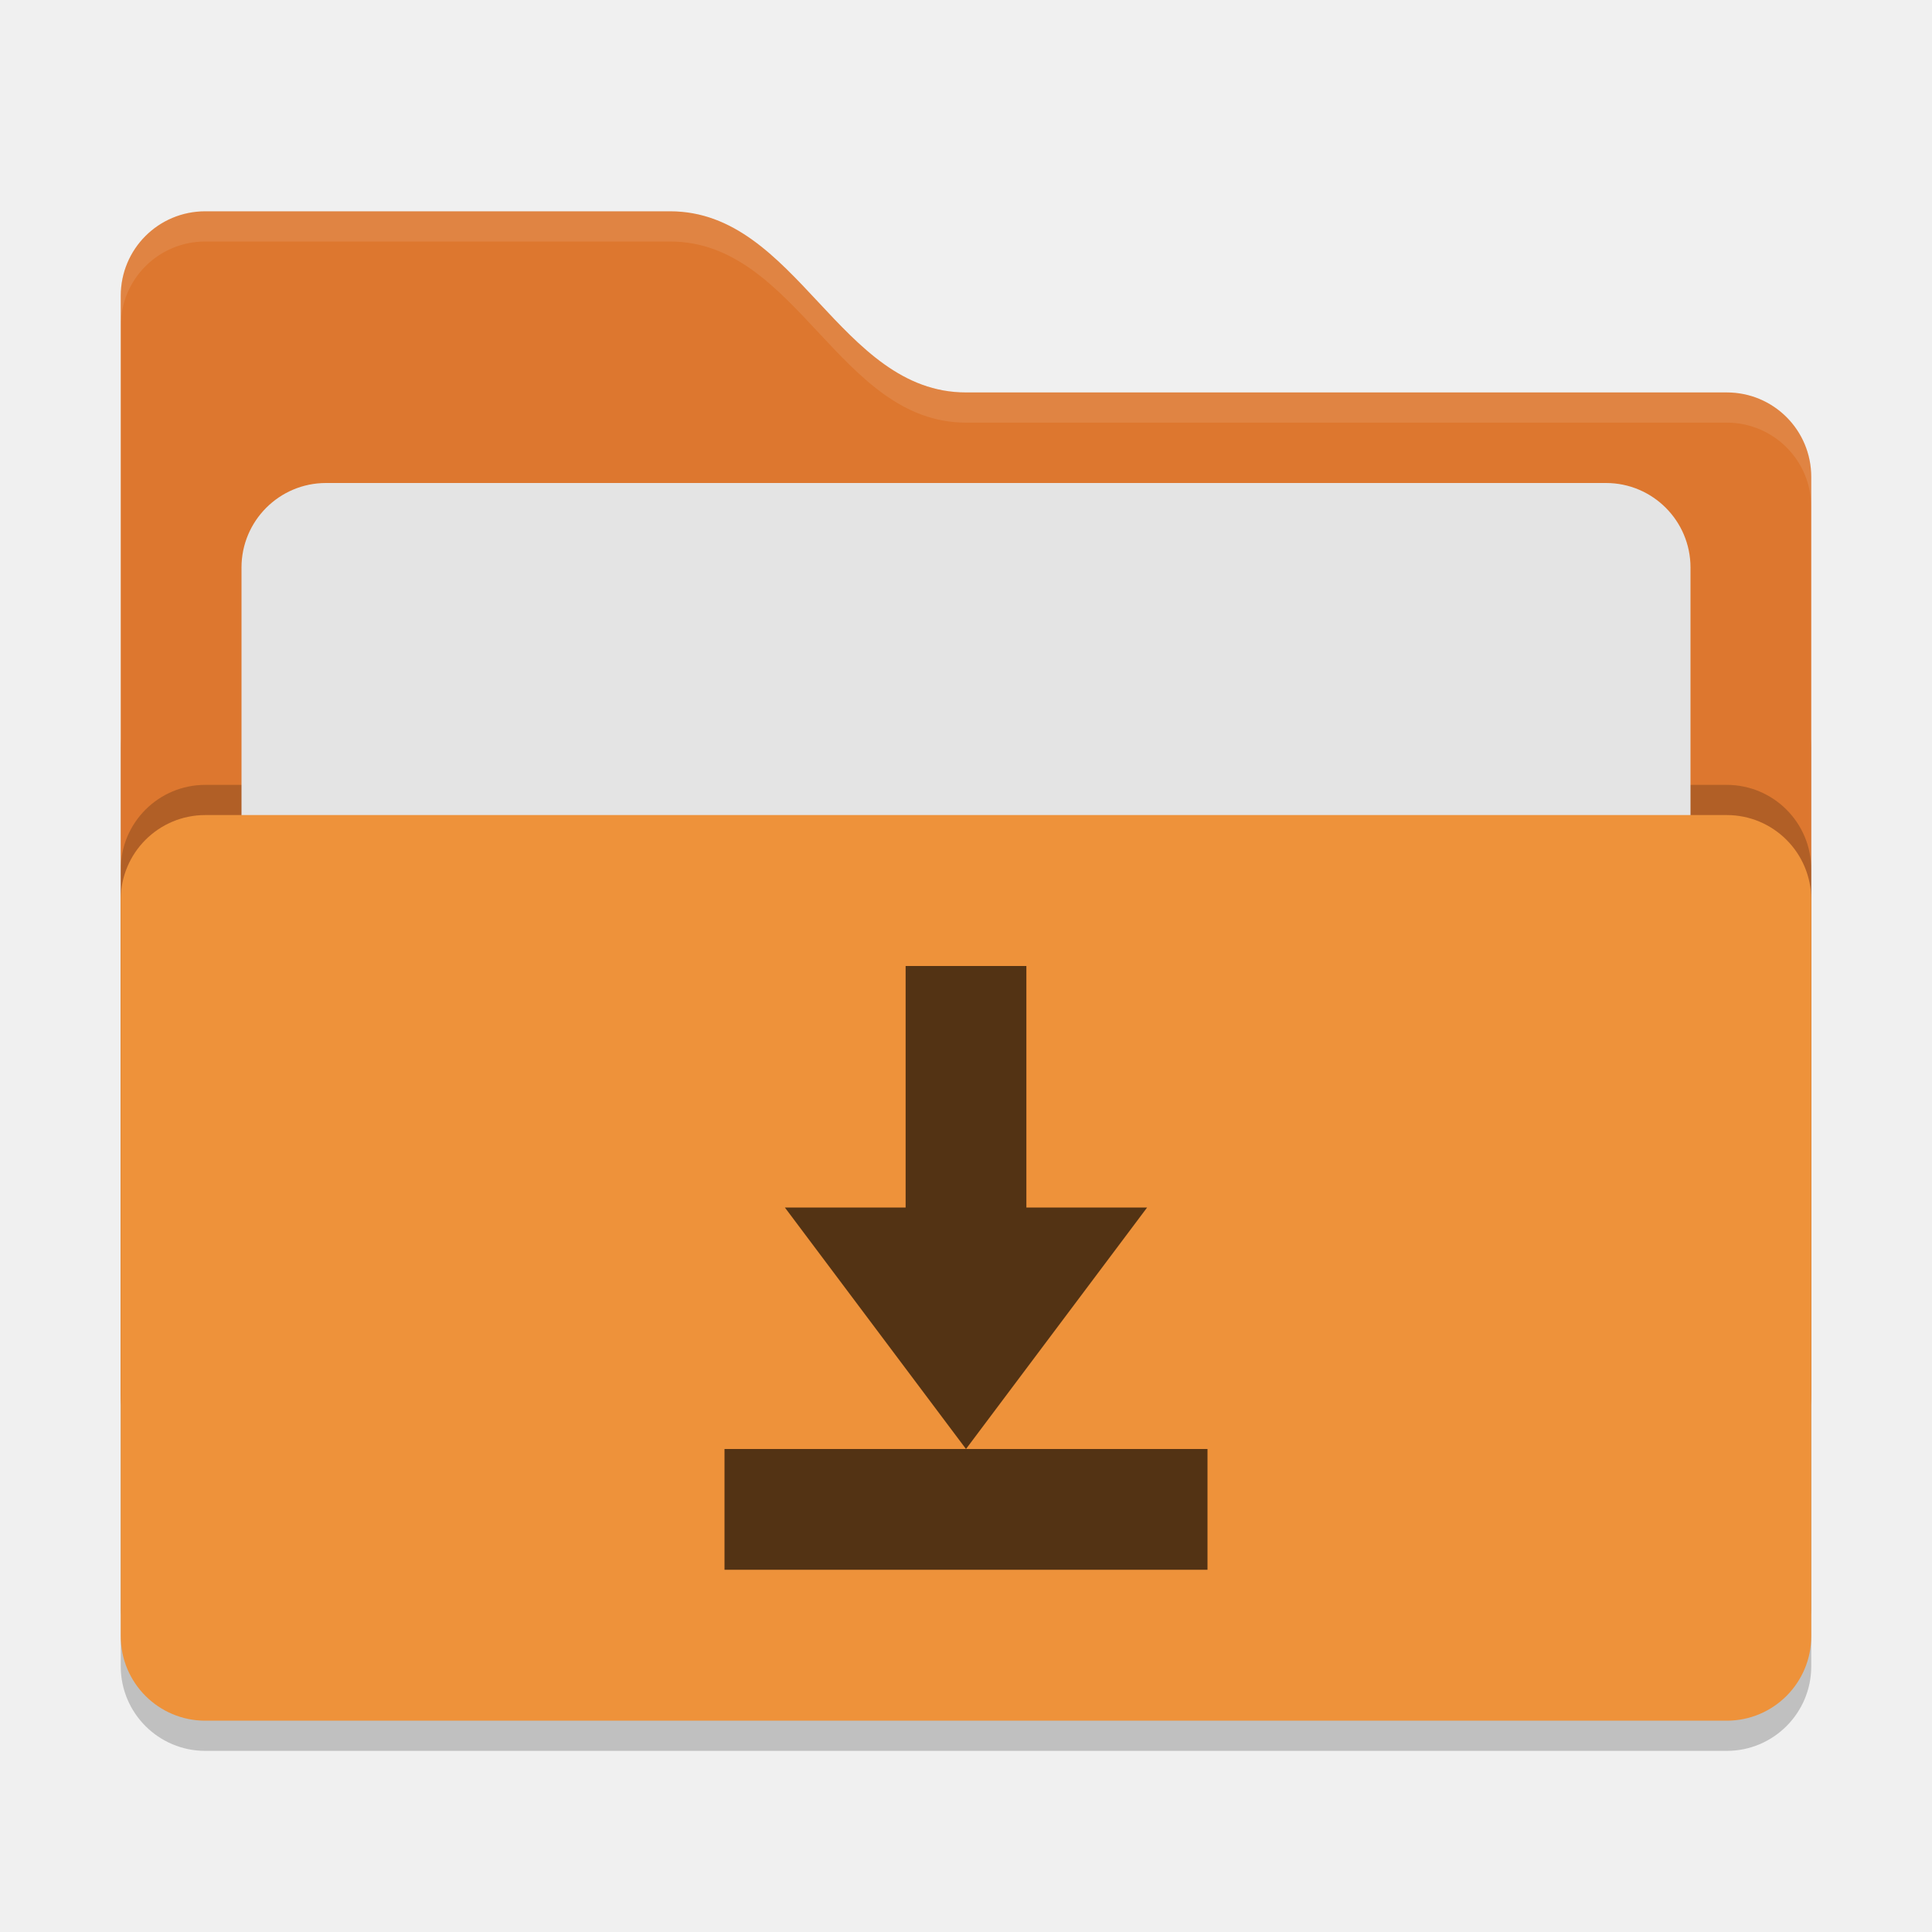
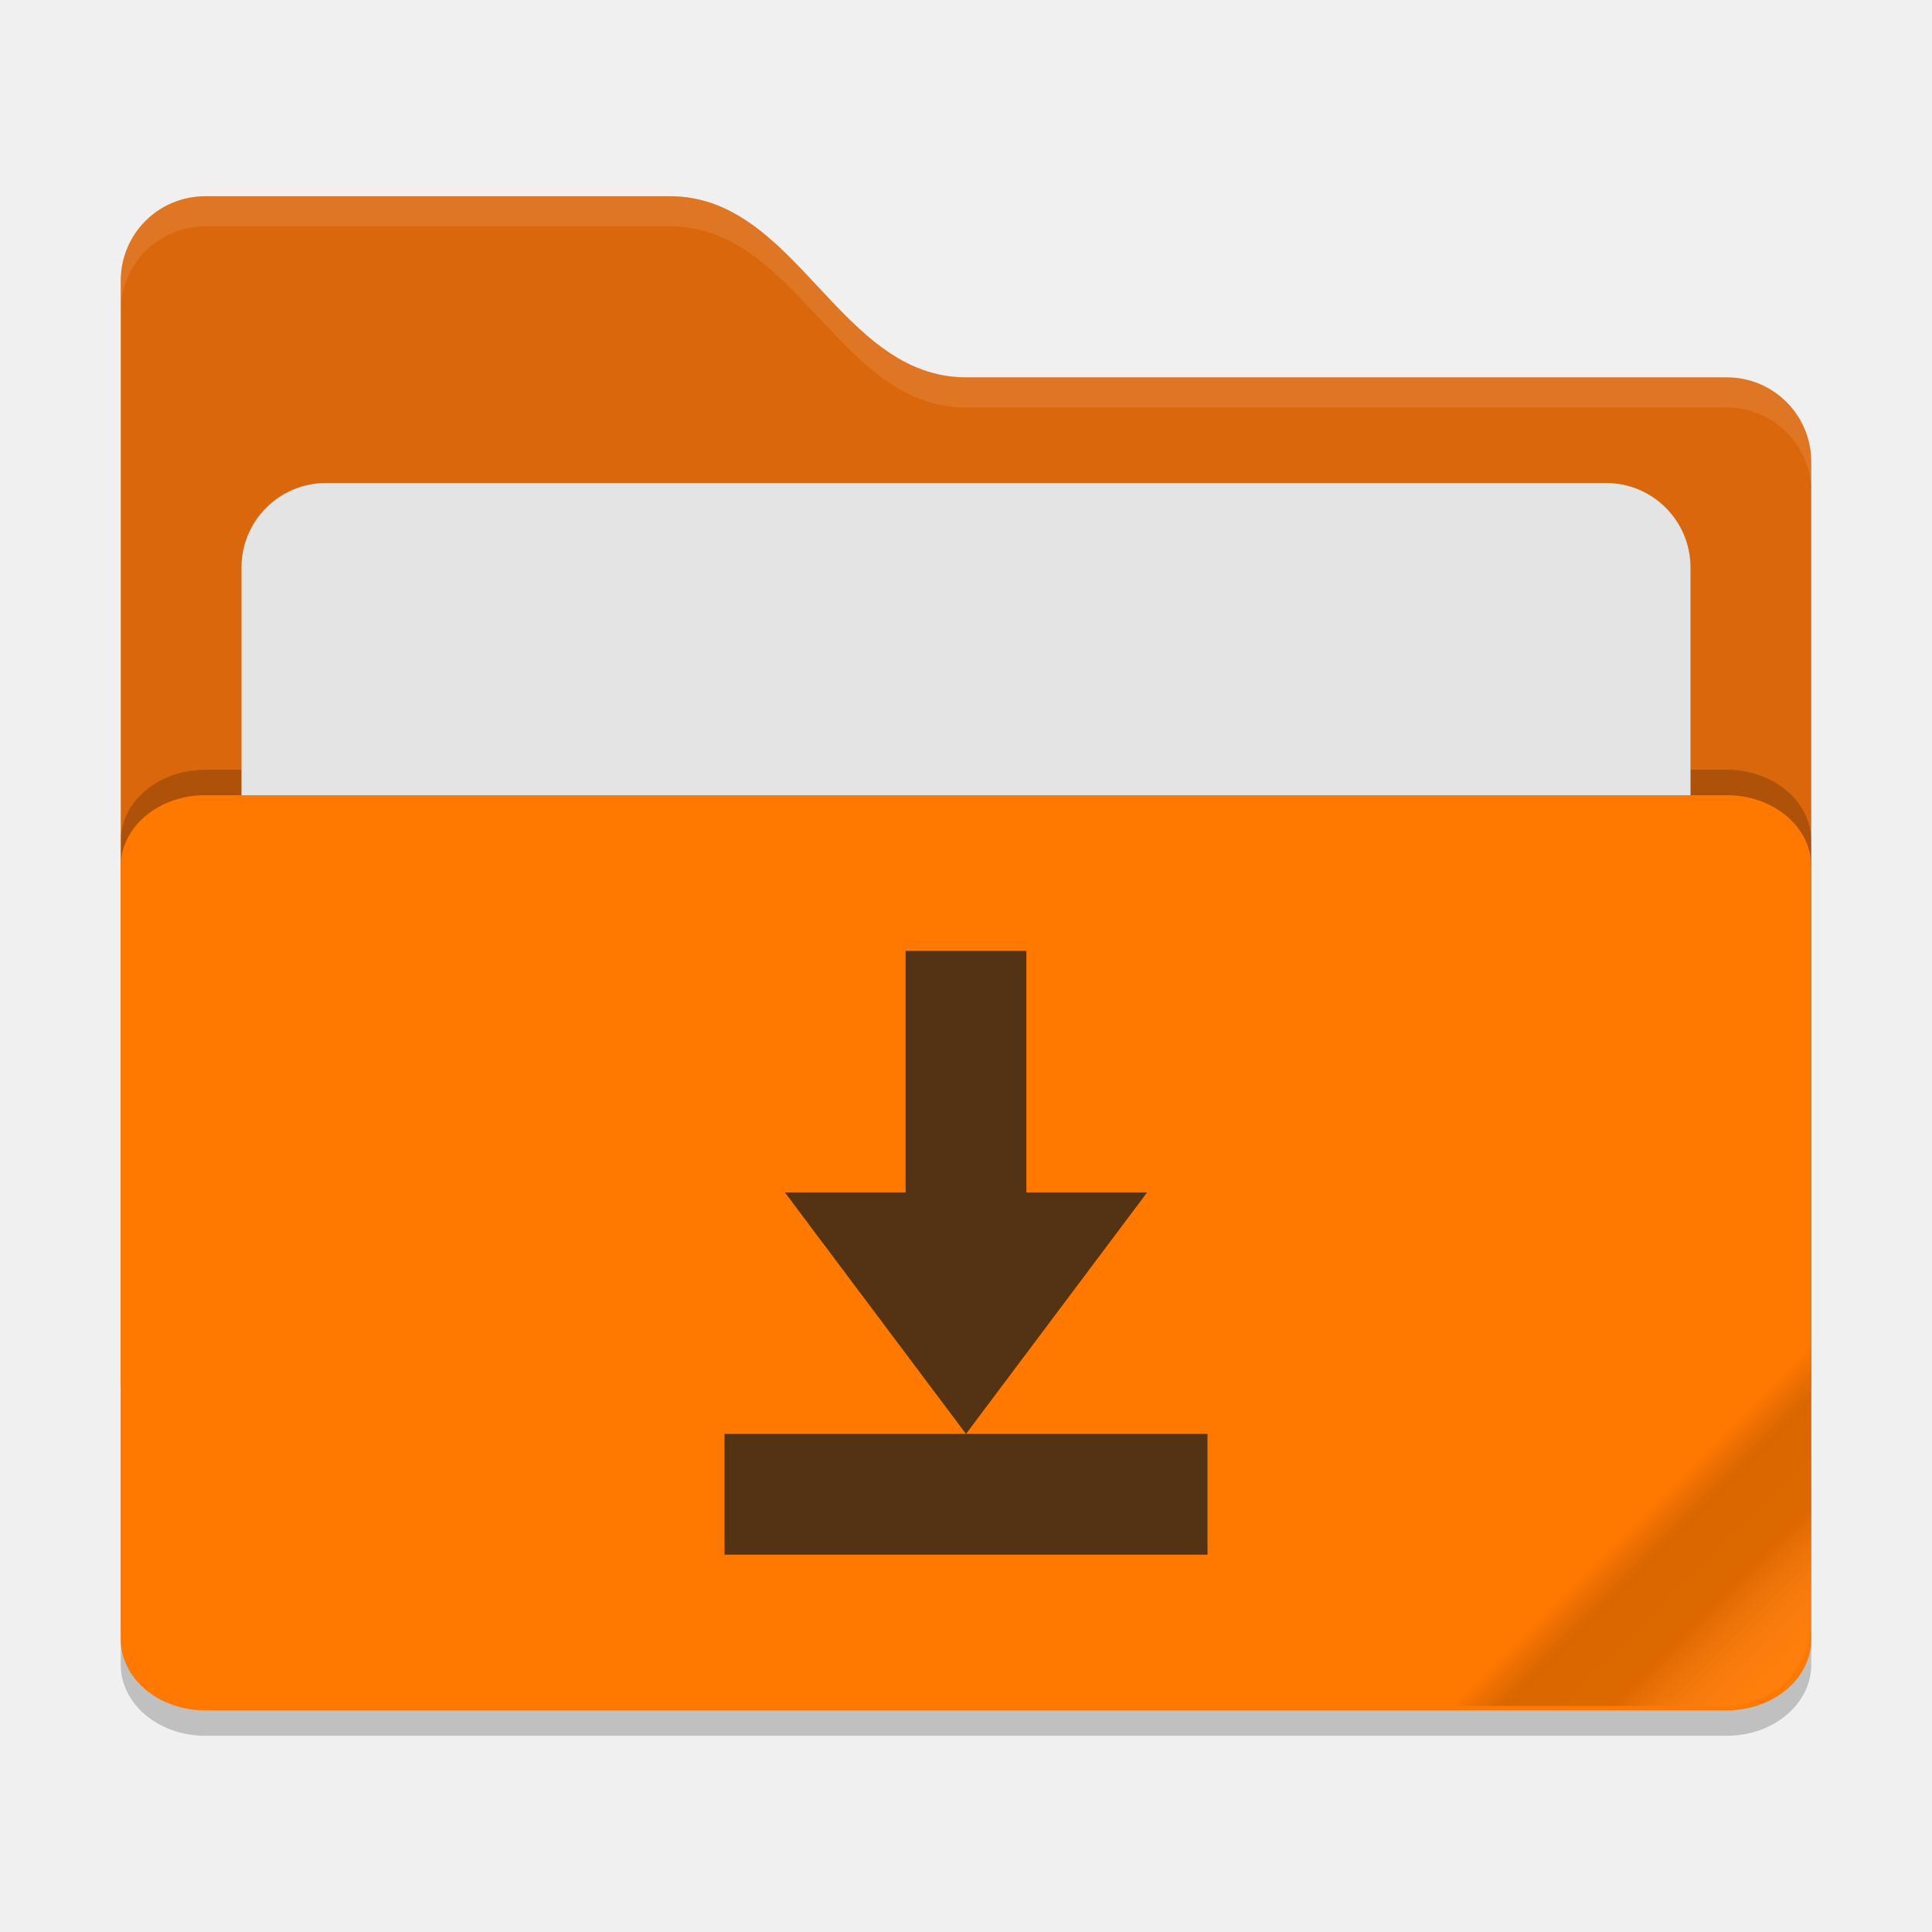
- <svg xmlns="http://www.w3.org/2000/svg" width="64" height="64" version="1">
-   <rect style="opacity:0.2" width="56" height="36" x="4" y="22" rx="2.8" ry="2.8" />
-   <path style="fill:#dd772f" d="M 4,46.2 C 4,47.751 5.249,49 6.8,49 H 57.2 C 58.751,49 60,47.751 60,46.2 V 15.8 C 60,14.249 58.751,13 57.2,13 H 32 C 27.8,13 26.4,7 22.2,7 H 6.8 C 5.249,7 4,8.249 4,9.8" />
-   <rect style="opacity:0.2" width="56" height="30" x="4" y="26" rx="2.8" ry="2.8" />
-   <rect style="fill:#e4e4e4" width="48" height="22" x="8" y="16" rx="2.8" ry="2.8" />
-   <rect style="fill:#ee923a" width="56" height="30" x="4" y="27" rx="2.8" ry="2.8" />
-   <path style="opacity:0.1;fill:#ffffff" d="M 6.801,7 C 5.25,7 4,8.25 4,9.801 V 10.801 C 4,9.25 5.25,8 6.801,8 H 22.199 C 26.399,8 27.8,14 32,14 H 57.199 C 58.75,14 60,15.25 60,16.801 V 15.801 C 60,14.25 58.75,13 57.199,13 H 32 C 27.8,13 26.399,7 22.199,7 Z" />
-   <path style="fill:#533314" d="M 30,32 V 40 H 26 L 32,48 38,40 H 34 V 32 Z M 24,48 V 52 H 40 V 48 Z" />
+ <svg xmlns="http://www.w3.org/2000/svg" xmlns:xlink="http://www.w3.org/1999/xlink" width="64" height="64" version="1" id="svg1168">
+   <defs id="defs1172">
+     <linearGradient xlink:href="#linearGradient1331" id="linearGradient720" gradientUnits="userSpaceOnUse" gradientTransform="translate(-23.75189,22.55756)" x1="72.8" y1="48.8" x2="78.8" y2="54.79" />
+     <linearGradient id="linearGradient1331">
+       <stop style="stop-color:#000000;stop-opacity:0;" offset="0" id="stop1327" />
+       <stop style="stop-color:#000000;stop-opacity:0.148;" offset="0.149" id="stop1337" />
+       <stop style="stop-color:#000000;stop-opacity:0.132;" offset="0.447" id="stop1335" />
+       <stop style="stop-color:#ffffff;stop-opacity:0.048;" offset="0.801" id="stop1329" />
+     </linearGradient>
+   </defs>
+   <g id="g1348" transform="translate(4.951886,-20.84785)">
+     <path style="display:inline;fill:#da670b;fill-opacity:1" d="m -0.952,66.548 c 0,1.551 1.249,2.8 2.8,2.8 H 52.248 c 1.551,0 2.8,-1.249 2.8,-2.8 v -30.4 c 0,-1.551 -1.249,-2.8 -2.8,-2.8 h -25.2 c -4.2,0 -5.6,-6 -9.8,-6 H 1.848 c -1.551,0 -2.8,1.249 -2.8,2.8" id="path4-3" />
+     <path id="rect2-6" style="display:inline;opacity:0.2;stroke-width:0.918" d="m 1.849,46.348 c -1.551,0 -2.801,1.052 -2.801,2.359 v 1.684 23.914 1.684 c 0,1.306 1.25,2.359 2.801,2.359 H 52.247 c 1.551,0 2.801,-1.052 2.801,-2.359 V 74.305 50.391 48.706 c 0,-1.306 -1.25,-2.359 -2.801,-2.359 z" />
+     <rect style="display:inline;fill:#e4e4e4" width="48" height="22" x="3.048" y="36.848" rx="2.8" ry="2.8" id="rect8-3" />
+     <path id="rect10-5" style="display:inline;fill:#ff7800;stroke-width:0.918" d="M 1.848,47.19 H 52.248 c 1.551,0 2.8,1.052 2.8,2.358 v 25.6 c 0,1.306 -1.249,2.358 -2.8,2.358 H 1.848 c -1.551,0 -2.8,-1.052 -2.8,-2.358 v -25.6 c 0,-1.306 1.249,-2.358 2.8,-2.358 z" />
+     <path style="display:inline;opacity:0.1;fill:#ffffff" d="m 1.849,27.348 c -1.551,0 -2.801,1.25 -2.801,2.801 v 1 c 0,-1.551 1.25,-2.801 2.801,-2.801 H 17.247 c 4.2,0 5.601,6 9.801,6 h 25.199 c 1.551,0 2.801,1.25 2.801,2.801 v -1 c 0,-1.551 -1.25,-2.801 -2.801,-2.801 h -25.199 c -4.2,0 -5.601,-6 -9.801,-6 z" id="path12-3" />
+     <path d="m 52.248,77.358 c 1.551,0 2.8,-1.249 2.8,-2.8 v -9.2 l -12,12 z" style="display:inline;fill:url(#linearGradient720);fill-opacity:1" id="path1208-5" />
+   </g>
+   <g id="g1351" transform="translate(-2e-7,-0.5)">
+     <path style="fill:#533314" d="m 30,32 v 8 h -4 l 6,8 6,-8 h -4 v -8 z m -6,16 v 4 h 16 v -4 z" id="path1166" />
+   </g>
</svg>
